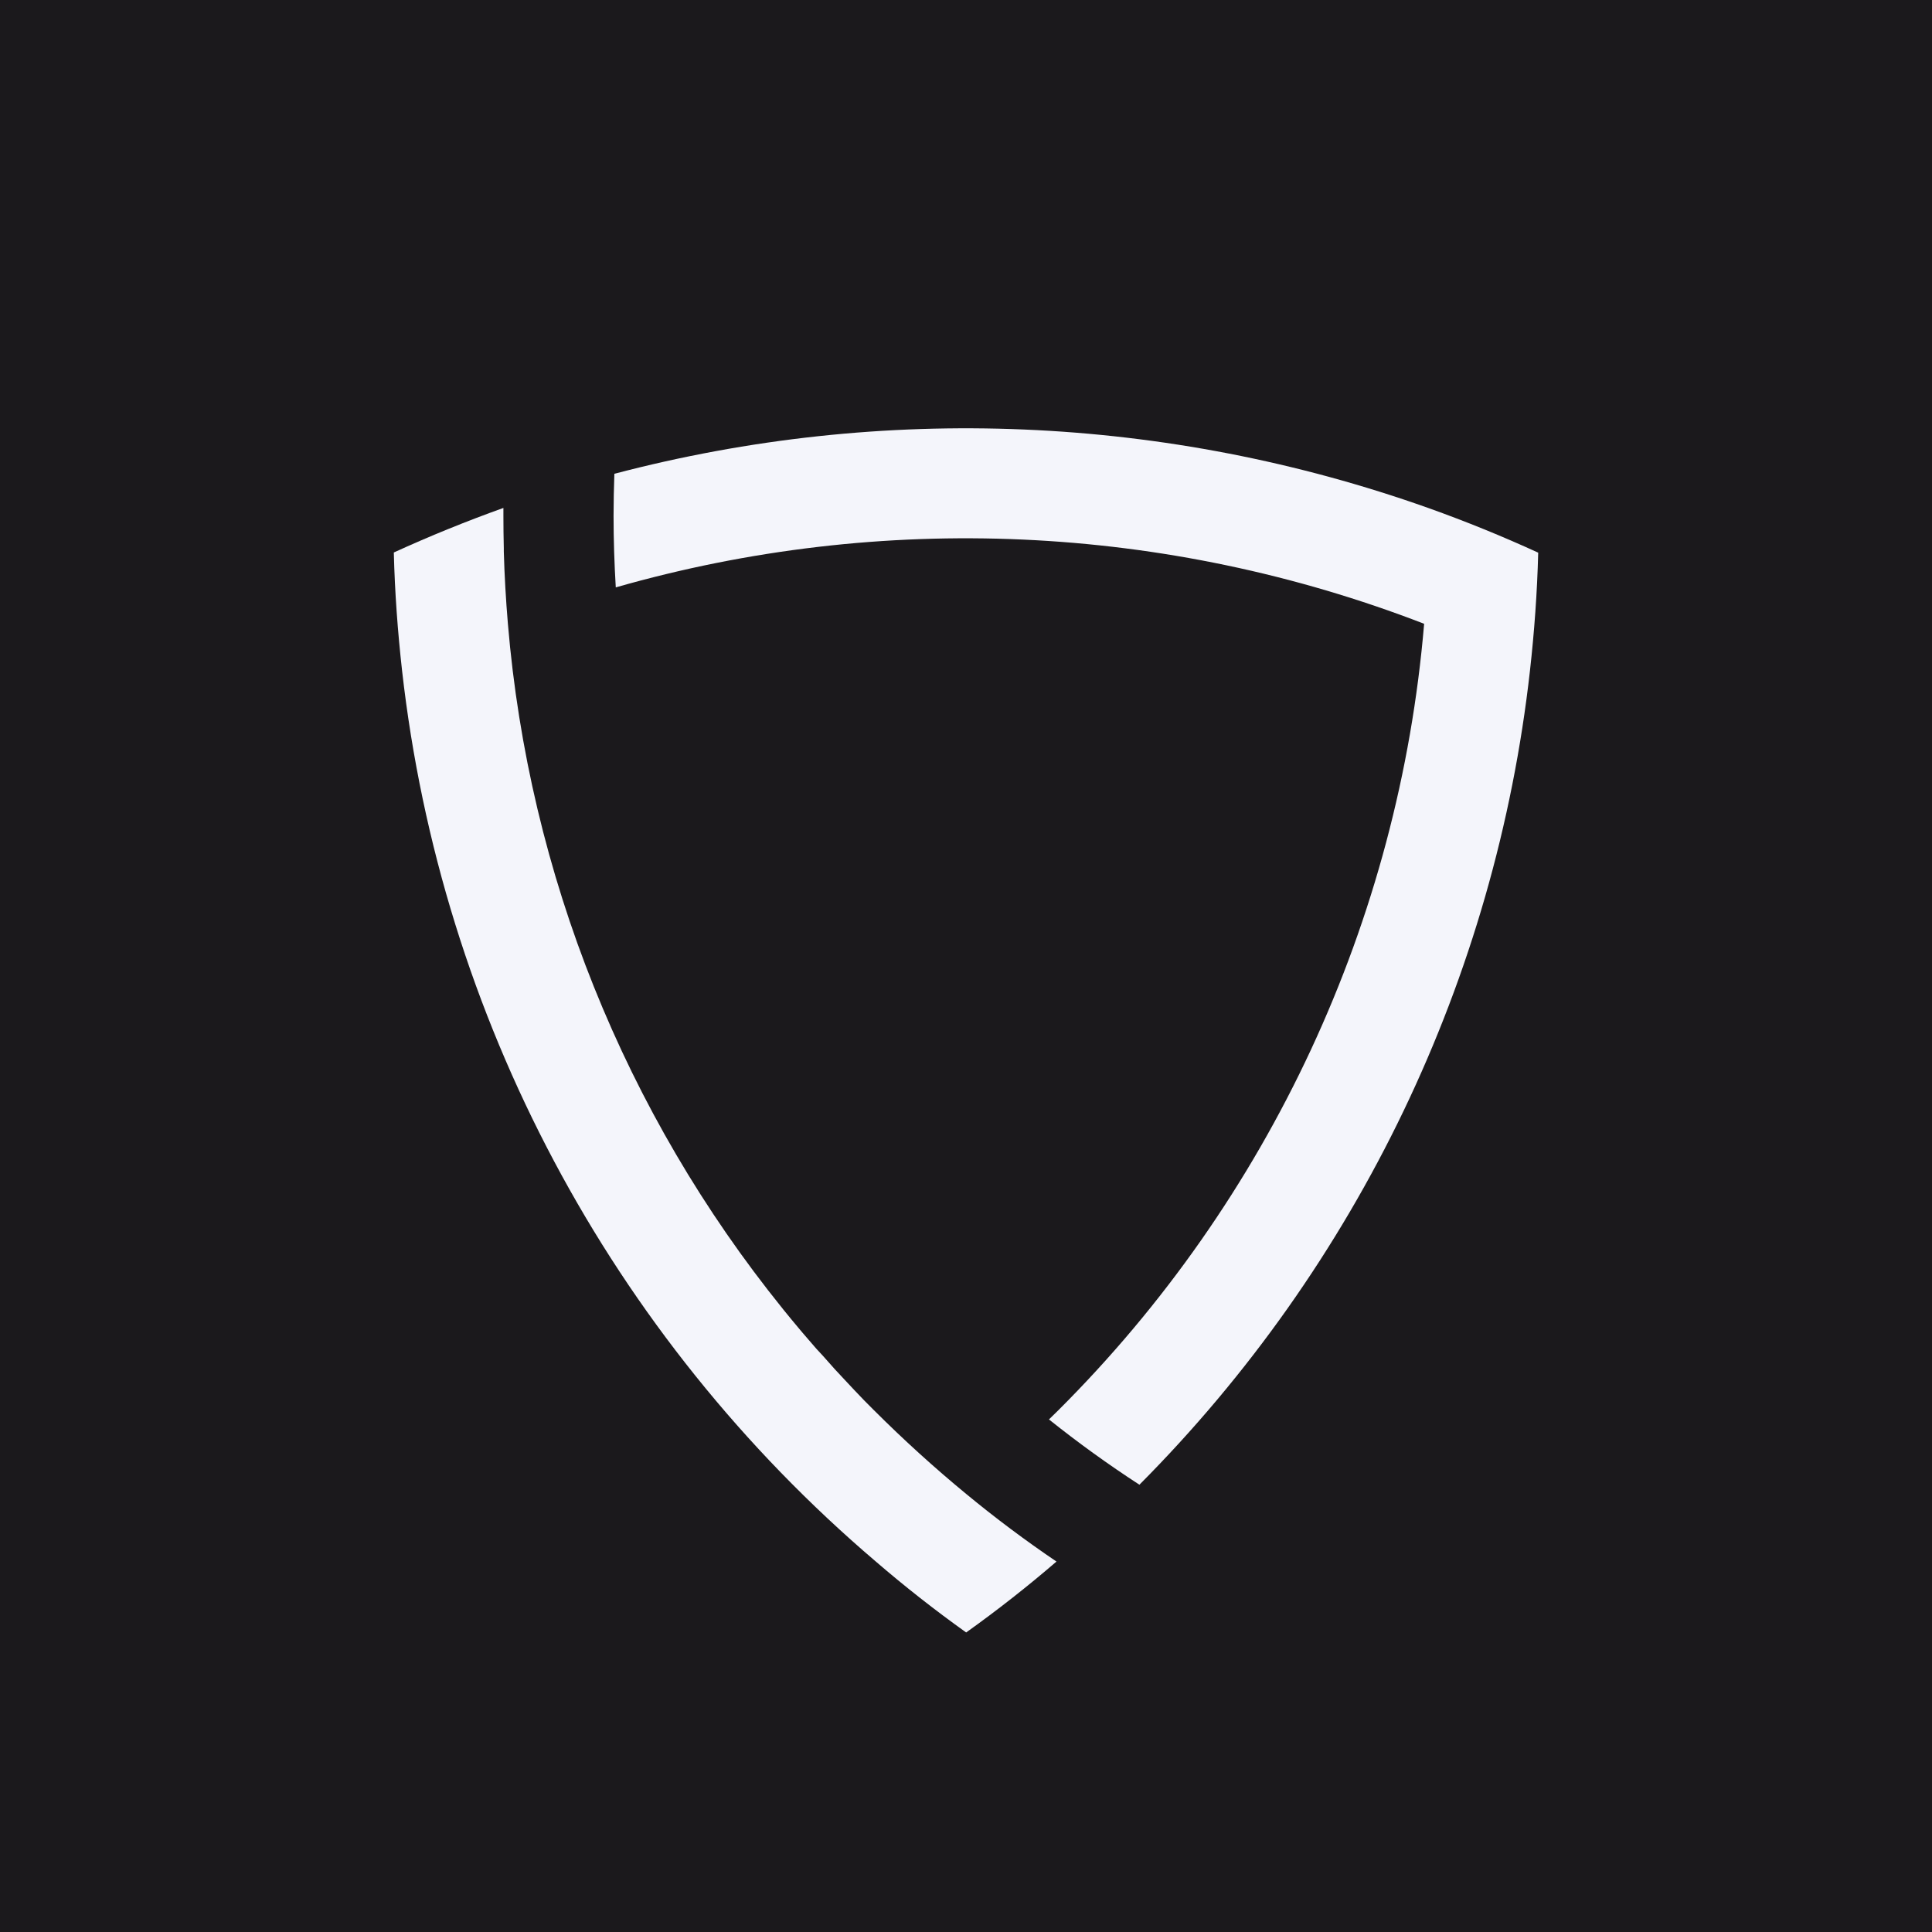
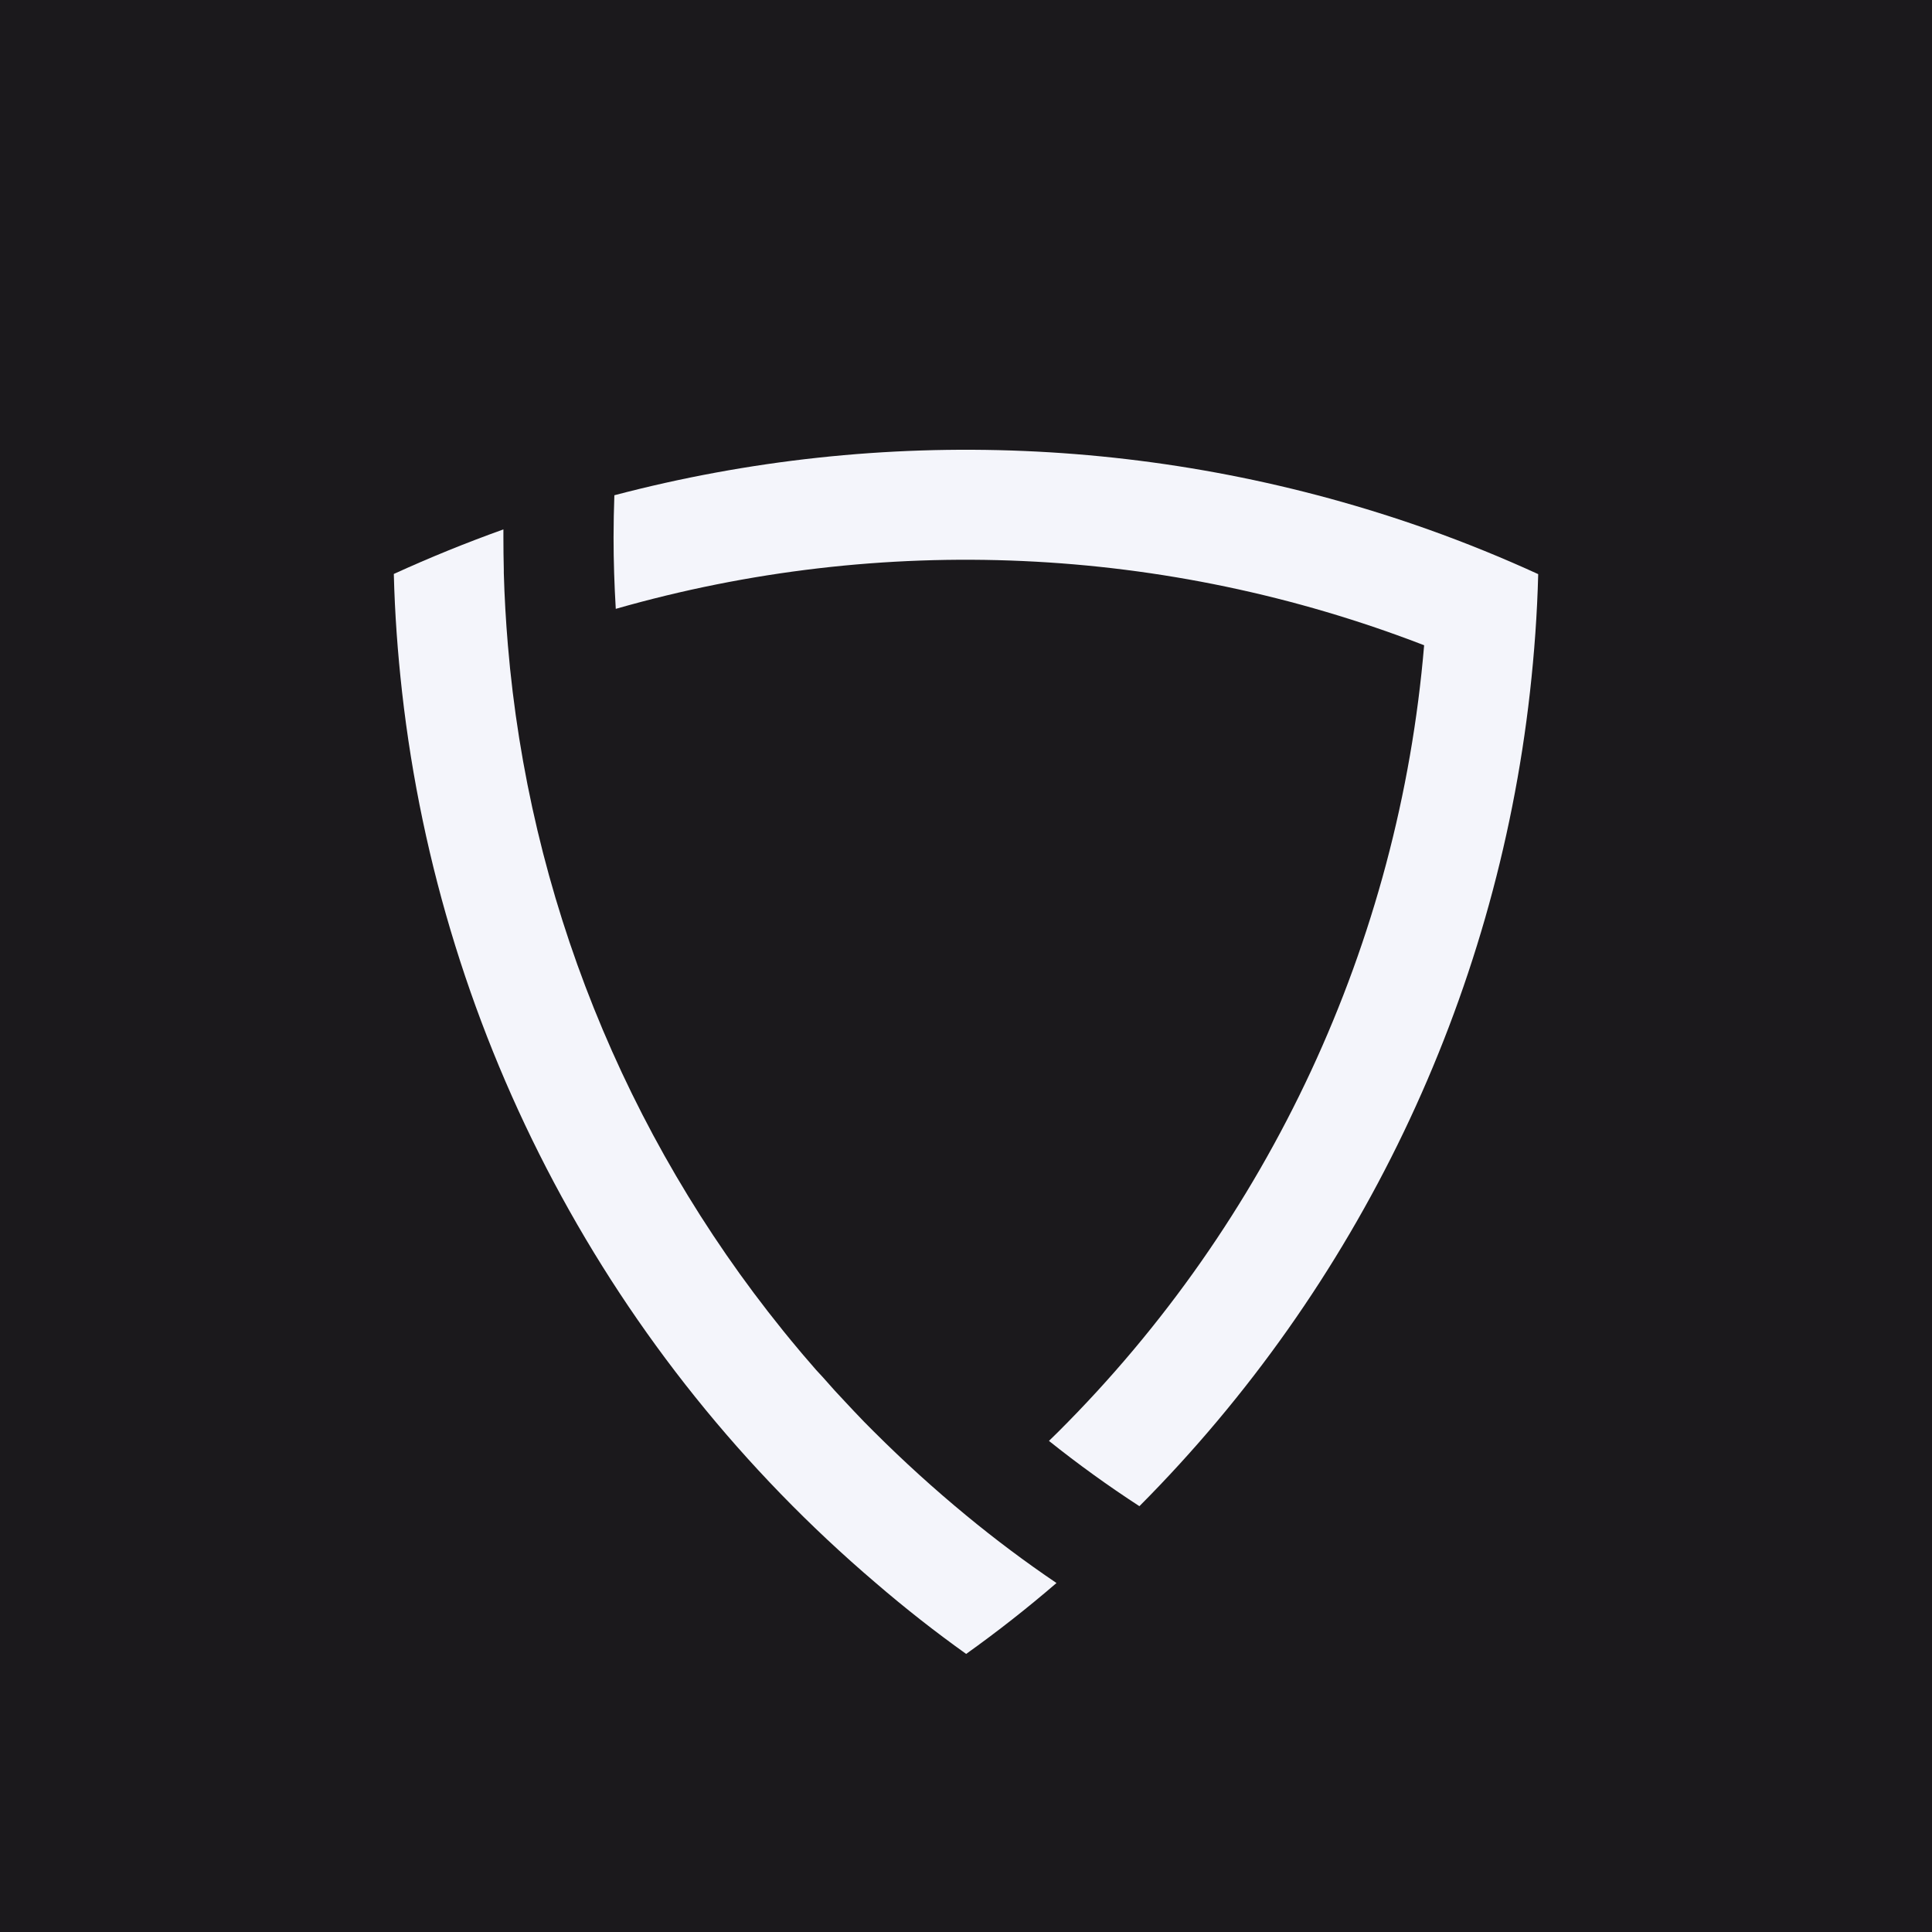
<svg xmlns="http://www.w3.org/2000/svg" version="1.2" baseProfile="tiny-ps" viewBox="0 0 180 180" xml:space="preserve">
  <rect fill="#1b191c" width="180" height="180" />
-   <path class="cls-1" d="m81.436 131.4c-0.623-0.623-1.247-1.247-1.87-1.92l-0.841-0.898c-0.312-0.337-0.623-0.673-0.947-1.016l-1.109-1.247-0.623-0.673c-0.436-0.499-0.866-0.997-1.296-1.502l-0.318-0.38c-0.492-0.586-0.985-1.178-1.465-1.776l-0.044-0.056a117.18 117.18 0 0 1-25.605-63.832c-0.187-2.231-0.318-4.475-0.38-6.732v-0.293q-0.037-1.508-0.037-3.029v-0.723q-5.217 1.87-10.21 4.151c0.093 3.74 0.362 7.367 0.767 10.989a127.83 127.83 0 0 0 44.142 83.023q4.051 3.49 8.415 6.607 4.363-3.116 8.415-6.607-4.363-2.954-8.415-6.301-4.45-3.665-8.577-7.785z" fill="#f4f5fb" stroke-width=".623" />
-   <path class="cls-1" d="m133.1 47.339a128.67 128.67 0 0 0-75.861-3.197c-0.044 1.303-0.075 2.612-0.075 3.921 0 2.238 0.075 4.457 0.206 6.663a118.47 118.47 0 0 1 75.313 3.391 117.38 117.38 0 0 1-34.094 73.287l-0.86 0.841q4.064 3.247 8.427 6.083a127.71 127.71 0 0 0 36.388-75.849c0.405-3.621 0.673-7.28 0.767-10.989q-4.993-2.288-10.21-4.151z" fill="#f4f5fb" stroke-width=".623" />
+   <path class="cls-1" d="m81.436 133.4c-0.623-0.623-1.247-1.247-1.87-1.92l-0.841-0.898c-0.312-0.337-0.623-0.673-0.947-1.016l-1.109-1.247-0.623-0.673c-0.436-0.499-0.866-0.997-1.296-1.502l-0.318-0.38c-0.492-0.586-0.985-1.178-1.465-1.776l-0.044-0.056a117.18 117.18 0 0 1-25.605-63.832c-0.187-2.231-0.318-4.475-0.38-6.732v-0.293q-0.037-1.508-0.037-3.029v-0.723q-5.217 1.87-10.21 4.151c0.093 3.74 0.362 7.367 0.767 10.989a127.83 127.83 0 0 0 44.142 83.023q4.051 3.49 8.415 6.607 4.363-3.116 8.415-6.607-4.363-2.954-8.415-6.301-4.45-3.665-8.577-7.785z" fill="#f4f5fb" stroke-width=".623" />
+   <path class="cls-1" d="m133.1 49.339a128.67 128.67 0 0 0-75.861-3.197c-0.044 1.303-0.075 2.612-0.075 3.921 0 2.238 0.075 4.457 0.206 6.663a118.47 118.47 0 0 1 75.313 3.391 117.38 117.38 0 0 1-34.094 73.287l-0.86 0.841q4.064 3.247 8.427 6.083a127.71 127.71 0 0 0 36.388-75.849c0.405-3.621 0.673-7.28 0.767-10.989q-4.993-2.288-10.21-4.151z" fill="#f4f5fb" stroke-width=".623" />
</svg>
